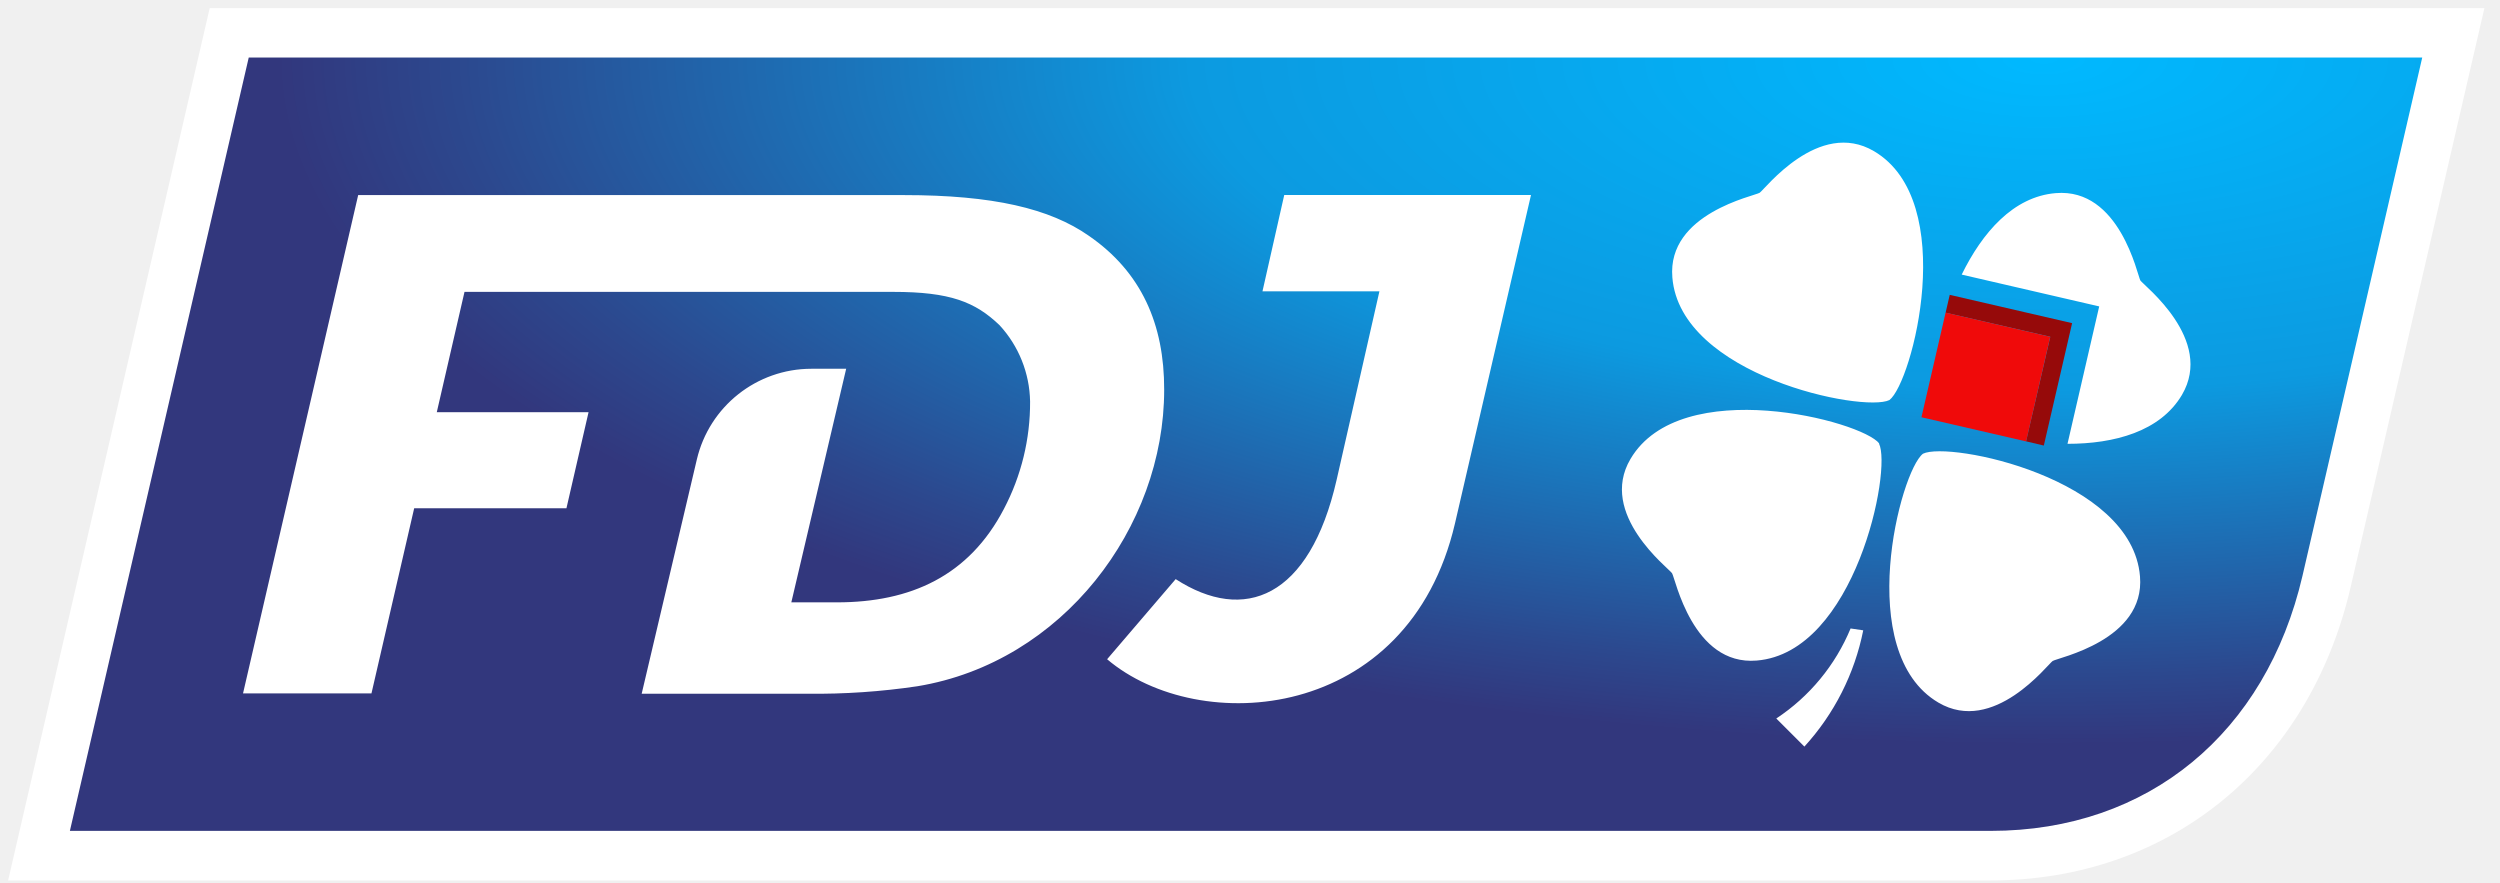
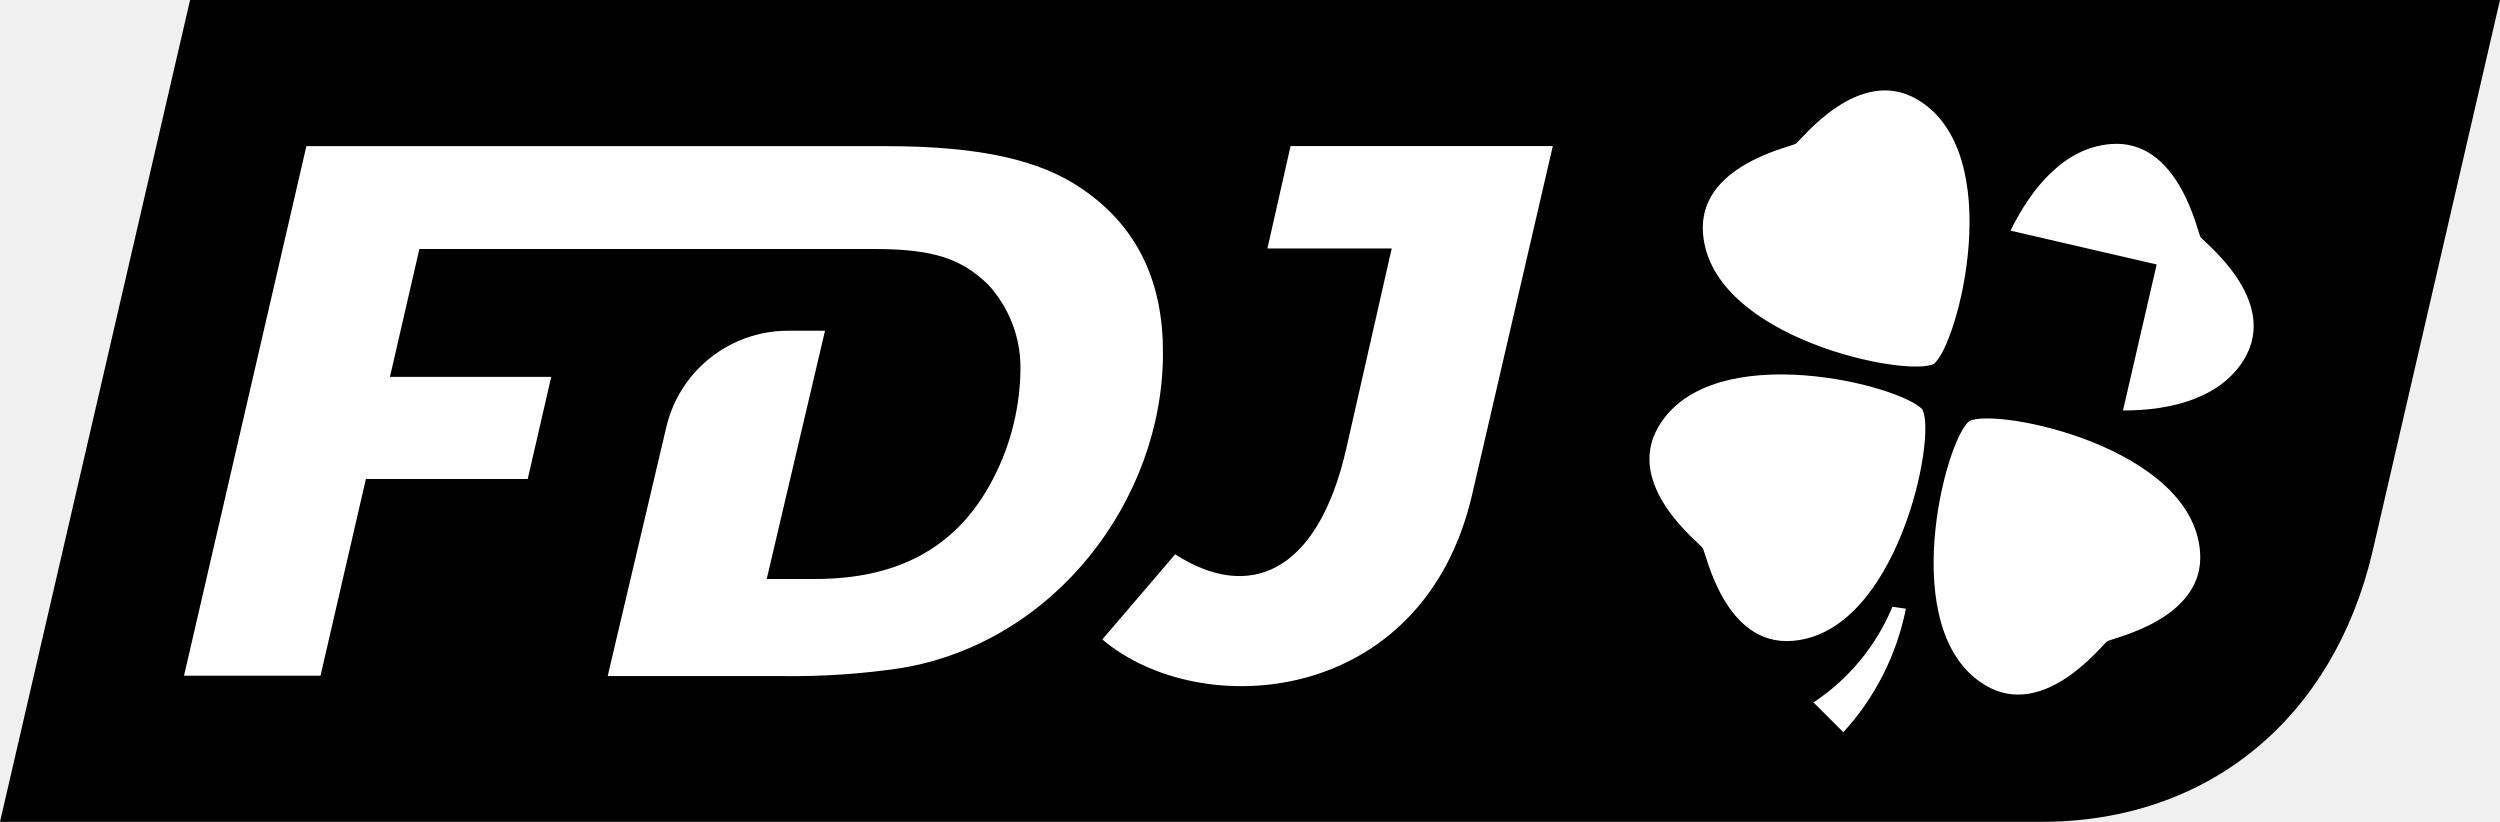
- <svg xmlns="http://www.w3.org/2000/svg" width="85" height="30" viewBox="0 0 85 30">
-   <defs>
-     <radialGradient id="7q0k5kryna" cx="83.657%" cy="0%" r="89.007%" fx="83.657%" fy="0%" gradientTransform="matrix(0 1 -.83874 0 .837 -.837)">
-       <stop offset="0%" stop-color="#00B9FF" />
-       <stop offset="48.26%" stop-color="#0C9AE0" />
-       <stop offset="89.871%" stop-color="#2C488E" />
-       <stop offset="100%" stop-color="#32377D" />
-     </radialGradient>
-   </defs>
-   <g fill="none" fill-rule="evenodd">
-     <g fill-rule="nonzero">
-       <g>
-         <path fill="#FFF" d="M.276 29.935L7.13.276h77.34L79.922 19.96c-1.432 6.152-6.238 9.975-12.238 9.975H.276z" transform="translate(-165 -50) translate(165 50)" />
-         <path fill="url(#7q0k5kryna)" d="M82.357 1.957h-73.9L2.376 28.25h65.307c5.376 0 9.36-3.341 10.601-8.67l4.072-17.623z" transform="translate(-165 -50) translate(165 50)" />
-         <path fill="#FFF" d="M42.924 9.906H46.9l-1.455 6.41c-.921 4.03-3.146 4.88-5.472 3.374l-2.331 2.724c3.127 2.655 10.25 2.153 11.827-4.616L52.054 6.63h-8.39l-.74 3.276zM64.242 13.6c.778-.594 2.376-6.751-.526-8.46C61.836 4.032 60 6.44 59.83 6.553c-.17.113-3.152.698-2.97 2.879.267 3.341 6.495 4.604 7.38 4.17zM37.025 8.02c-1.33-.933-3.268-1.387-6.294-1.387H12.178L8.263 23.575h4.367l1.452-6.294h5.177l.752-3.267h-5.16l.942-4.09h14.578c1.928 0 2.783.338 3.612 1.131.654.708 1.024 1.633 1.04 2.596.007 1.273-.299 2.528-.891 3.654-1.188 2.278-3.17 3.175-5.677 3.175h-1.55l1.865-7.942h-1.188c-1.855.003-3.466 1.28-3.89 3.086-.776 3.3-1.875 7.963-1.875 7.963h5.643c1.25.014 2.498-.071 3.734-.255 4.937-.814 8.388-5.403 8.388-10.079.006-2.23-.775-4.003-2.557-5.233zm23.37 16.41l.954.954c1.015-1.11 1.707-2.478 2.001-3.953l-.43-.063c-.518 1.25-1.397 2.315-2.525 3.06v.003zM72.772 9.536c-.1-.176-.698-3.152-2.875-2.97-1.447.118-2.501 1.345-3.199 2.77l4.675 1.082-1.078 4.672c1.59 0 3.152-.416 3.891-1.663 1.108-1.886-1.3-3.722-1.414-3.891zm-8.875 5.545c-.594-.778-6.751-2.376-8.46.523-1.11 1.88 1.299 3.716 1.412 3.885.112.17.698 3.152 2.878 2.97 3.347-.27 4.607-6.496 4.158-7.38l.012.002zm1.485.345c-.778.594-2.376 6.754.523 8.462 1.88 1.108 3.716-1.3 3.885-1.414.17-.113 3.152-.698 2.97-2.875-.267-3.348-6.493-4.607-7.378-4.173z" transform="translate(-165 -50) translate(165 50)" />
-         <path fill="#960A0A" d="M68.887 15.006L69.49 15.149 70.452 10.987 66.291 10.025 66.151 10.631 69.71 11.45z" transform="translate(-165 -50) translate(165 50)" />
-         <path fill="#F00A0A" d="M65.693 10.994H69.343V14.644H65.693z" transform="translate(-165 -50) translate(165 50) rotate(-77 67.518 12.819)" />
+ <svg xmlns="http://www.w3.org/2000/svg" width="79.981" height="26.293" viewBox="0 0 79.981 26.293" version="1.1" id="svg717">
+   <defs id="defs699" />
+   <g fill="none" fill-rule="evenodd" id="g715" transform="translate(-2.376,-1.957)">
+     <g fill-rule="nonzero" id="g713">
+       <g id="g711">
+         <path fill="url(#7q0k5kryna)" d="M 82.357,1.957 H 8.457 L 2.376,28.25 h 65.307 c 5.376,0 9.36,-3.341 10.601,-8.67 L 82.356,1.957 Z" id="path703" style="fill:#000000;fill-opacity:1" />
+         <path fill="#ffffff" d="M 42.924,9.906 H 46.9 l -1.455,6.41 c -0.921,4.03 -3.146,4.88 -5.472,3.374 l -2.331,2.724 c 3.127,2.655 10.25,2.153 11.827,-4.616 L 52.054,6.63 h -8.39 z M 64.242,13.6 C 65.02,13.006 66.618,6.849 63.716,5.14 61.836,4.032 60,6.44 59.83,6.553 c -0.17,0.113 -3.152,0.698 -2.97,2.879 0.267,3.341 6.495,4.604 7.38,4.17 z M 37.025,8.02 C 35.695,7.087 33.757,6.633 30.731,6.633 H 12.178 L 8.263,23.575 h 4.367 l 1.452,-6.294 h 5.177 l 0.752,-3.267 h -5.16 l 0.942,-4.09 h 14.578 c 1.928,0 2.783,0.338 3.612,1.131 0.654,0.708 1.024,1.633 1.04,2.596 0.007,1.273 -0.299,2.528 -0.891,3.654 -1.188,2.278 -3.17,3.175 -5.677,3.175 h -1.55 l 1.865,-7.942 h -1.188 c -1.855,0.003 -3.466,1.28 -3.89,3.086 -0.776,3.3 -1.875,7.963 -1.875,7.963 h 5.643 c 1.25,0.014 2.498,-0.071 3.734,-0.255 4.937,-0.814 8.388,-5.403 8.388,-10.079 0.006,-2.23 -0.775,-4.003 -2.557,-5.233 z m 23.37,16.41 0.954,0.954 c 1.015,-1.11 1.707,-2.478 2.001,-3.953 l -0.43,-0.063 c -0.518,1.25 -1.397,2.315 -2.525,3.06 v 0.003 z M 72.772,9.536 C 72.672,9.36 72.074,6.384 69.897,6.566 68.45,6.684 67.396,7.911 66.698,9.336 l 4.675,1.082 -1.078,4.672 c 1.59,0 3.152,-0.416 3.891,-1.663 1.108,-1.886 -1.3,-3.722 -1.414,-3.891 z m -8.875,5.545 c -0.594,-0.778 -6.751,-2.376 -8.46,0.523 -1.11,1.88 1.299,3.716 1.412,3.885 0.112,0.17 0.698,3.152 2.878,2.97 3.347,-0.27 4.607,-6.496 4.158,-7.38 z m 1.485,0.345 c -0.778,0.594 -2.376,6.754 0.523,8.462 1.88,1.108 3.716,-1.3 3.885,-1.414 0.17,-0.113 3.152,-0.698 2.97,-2.875 -0.267,-3.348 -6.493,-4.607 -7.378,-4.173 z" id="path705" />
      </g>
    </g>
  </g>
</svg>
